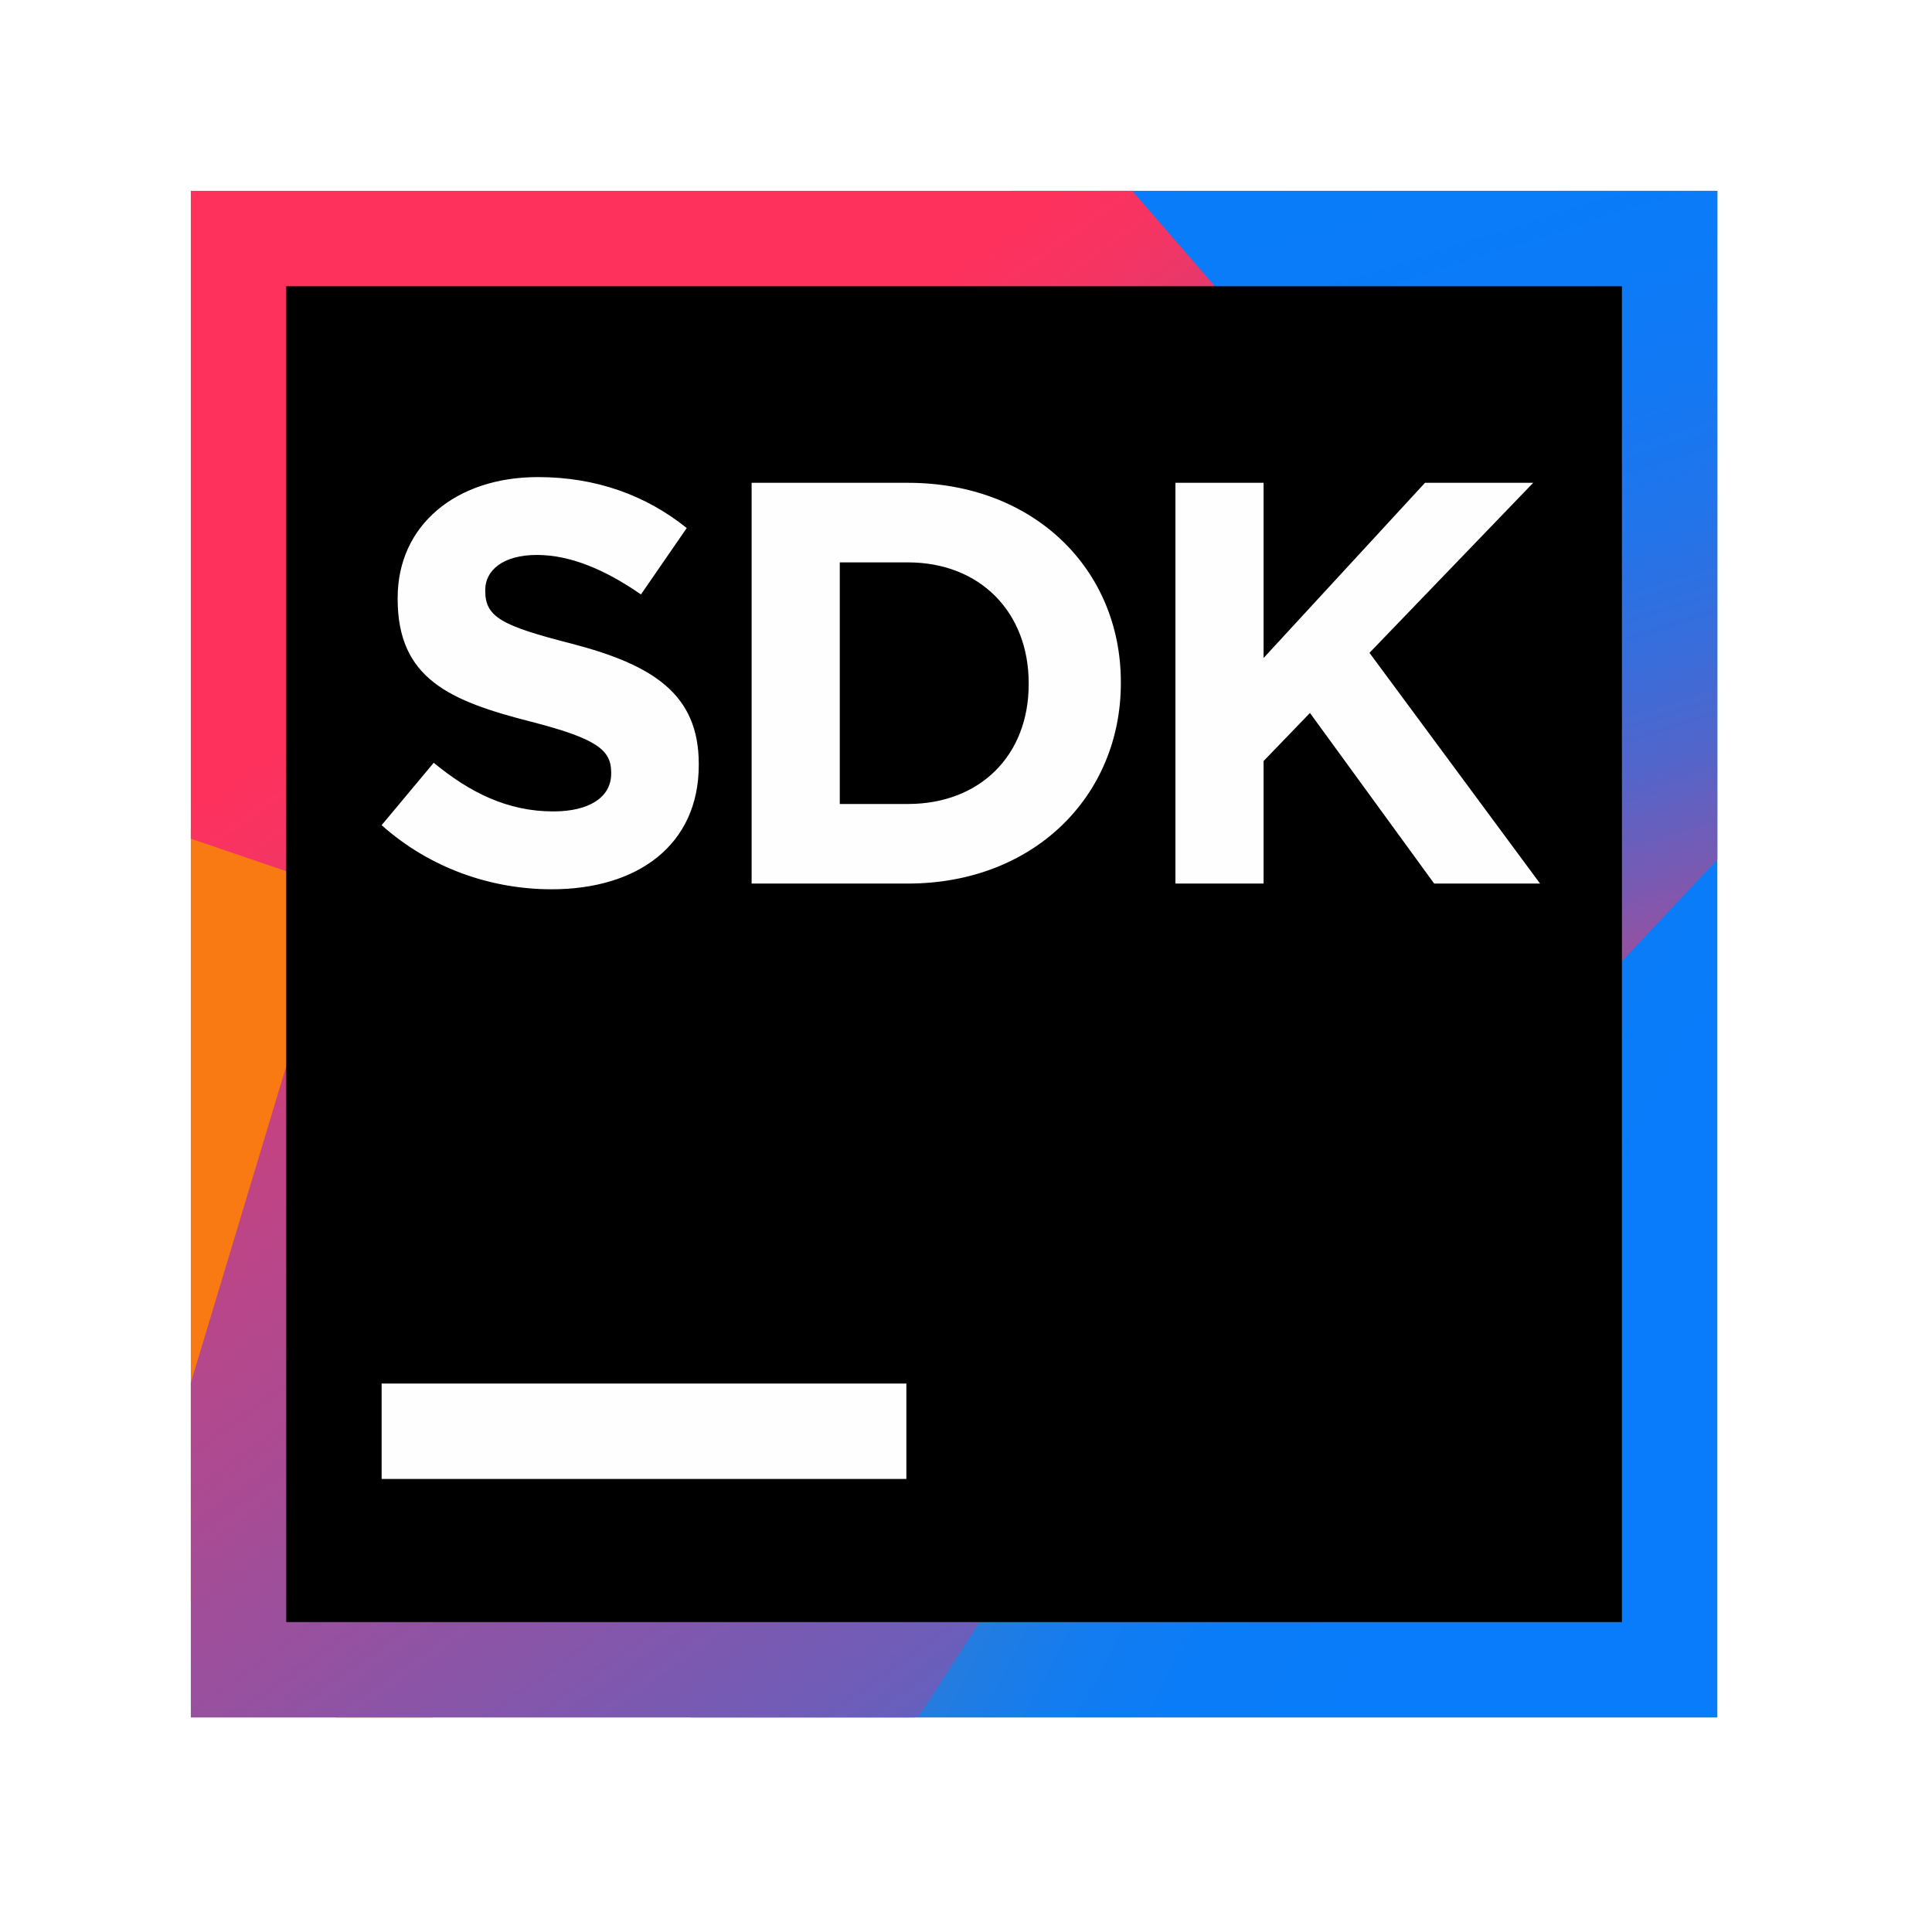
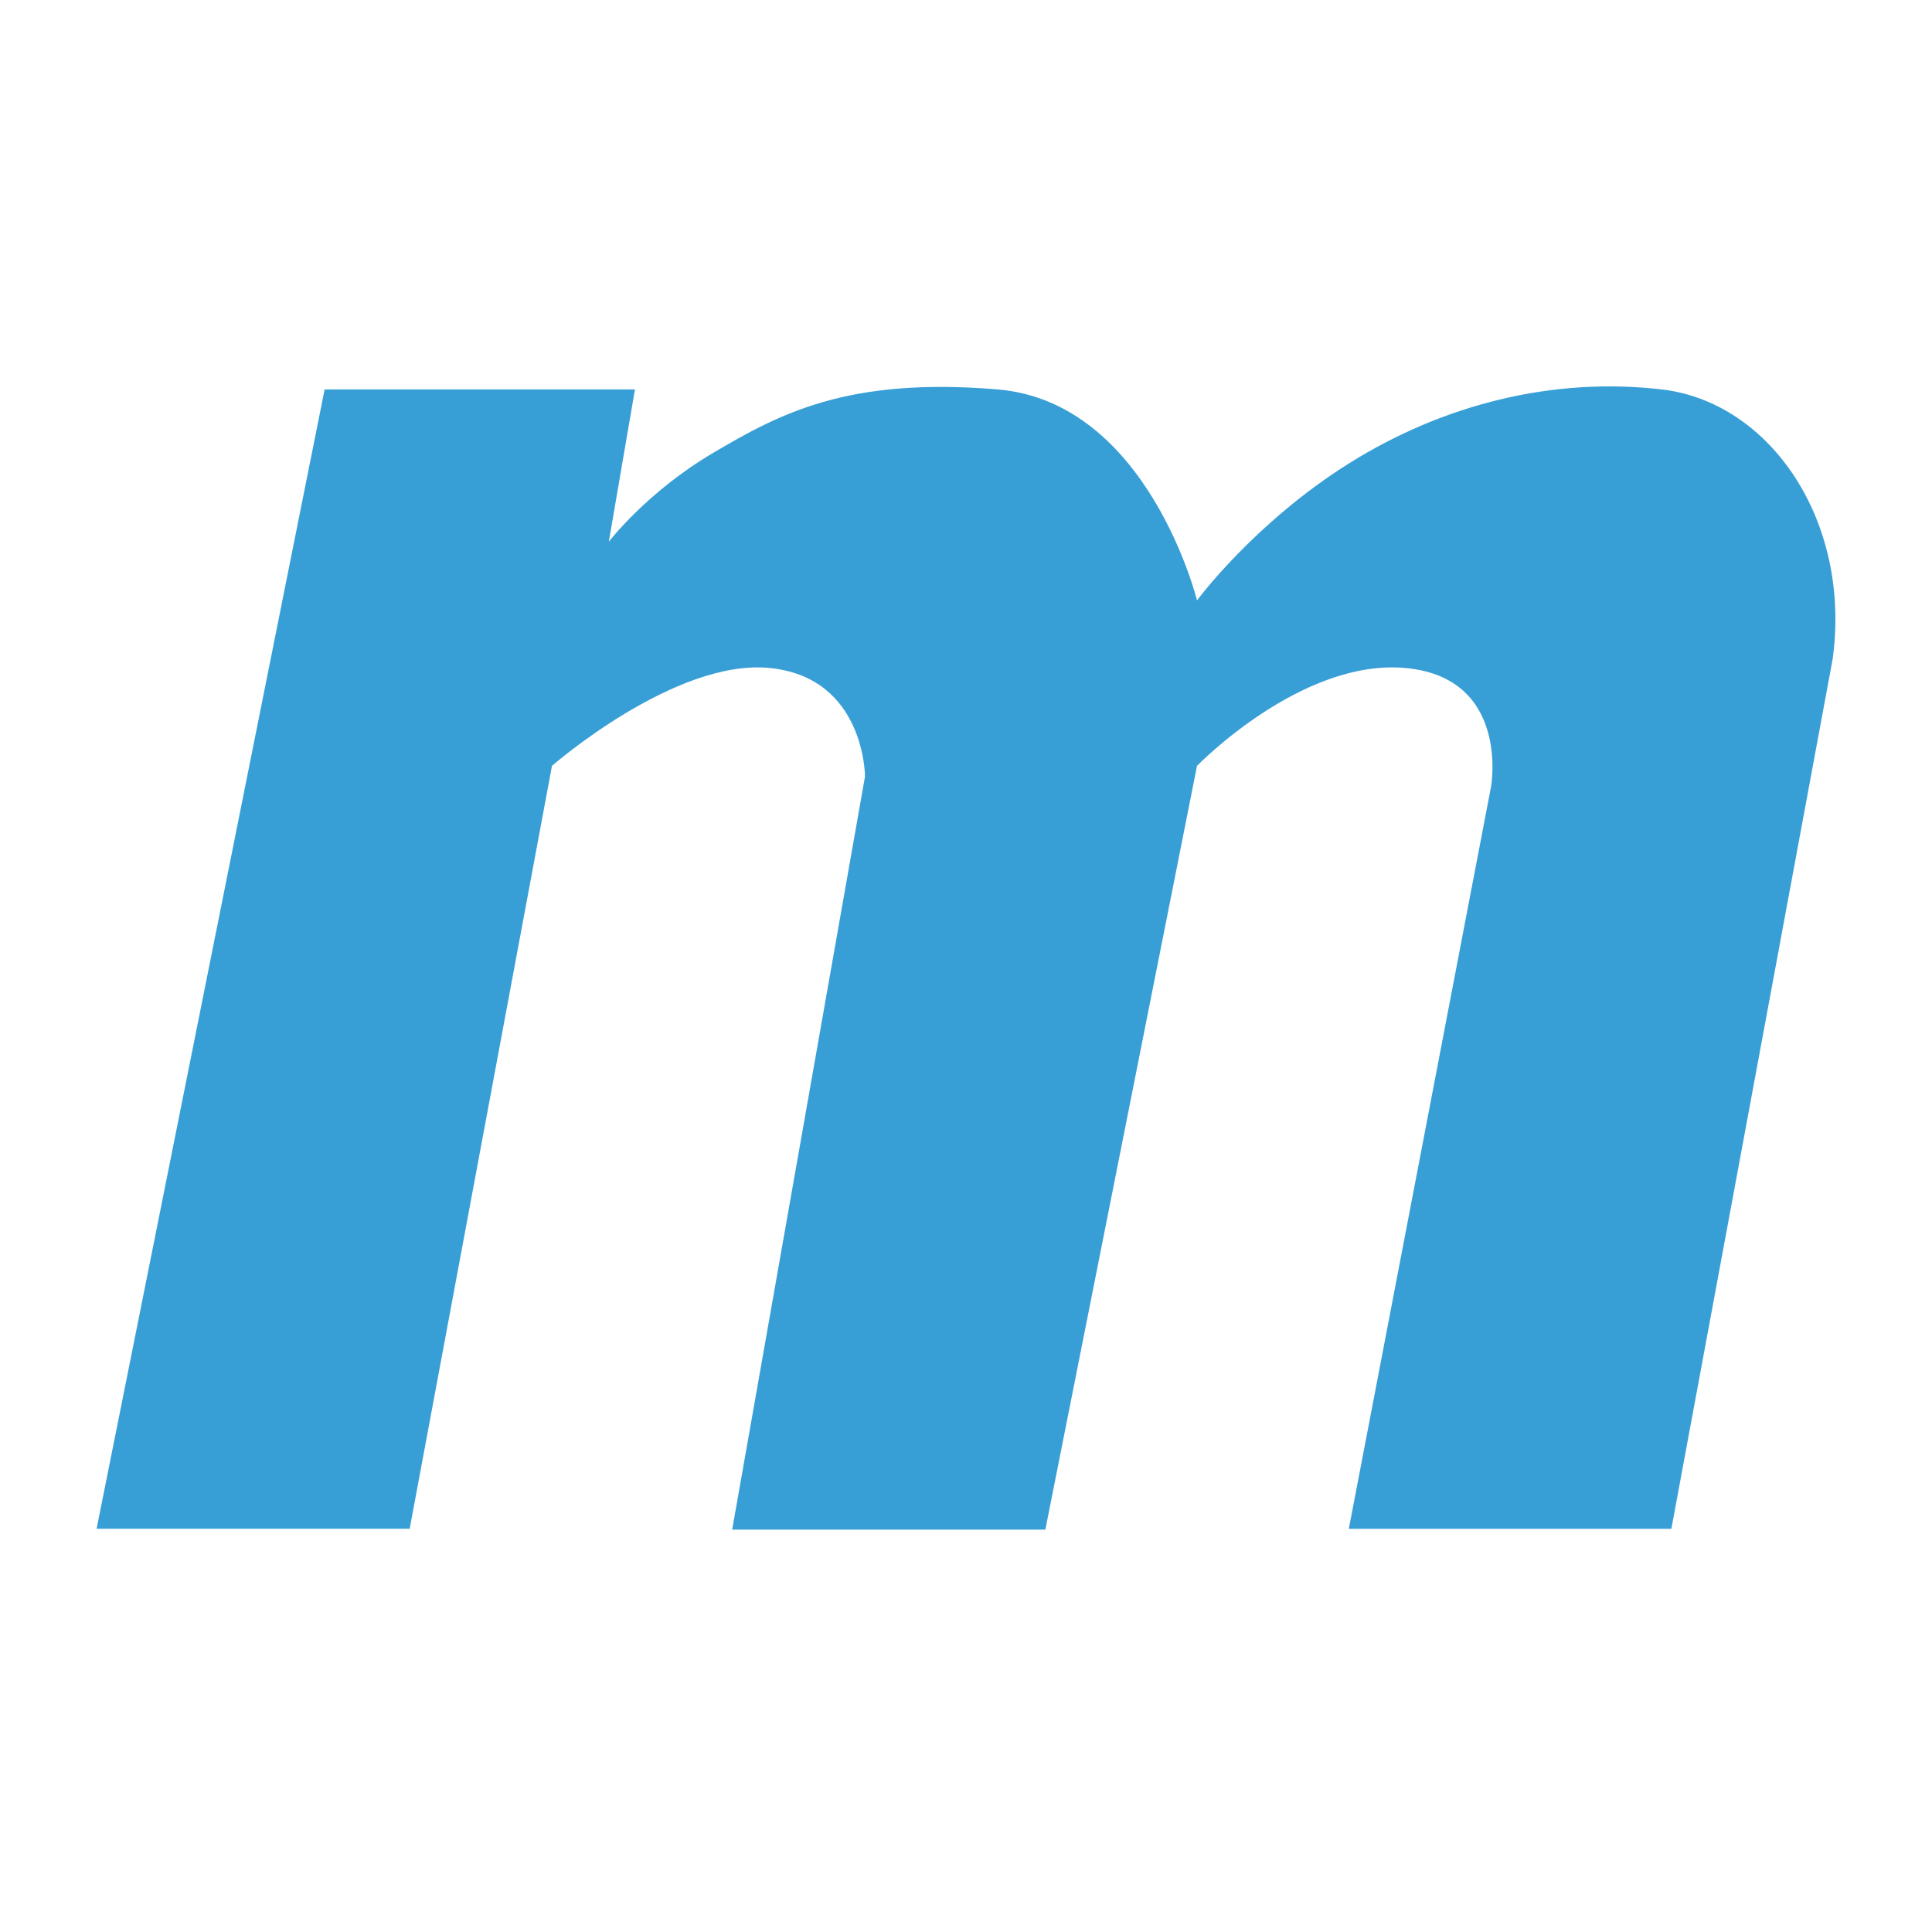
- <svg xmlns="http://www.w3.org/2000/svg" width="81" height="80" viewBox="0 0 81 80">
-   <defs>
-     <linearGradient id="pluginsdk_80-a" x1="-.031%" x2="100.053%" y1="49.963%" y2="49.963%">
-       <stop offset="25.81%" stop-color="#F97A12" />
-       <stop offset="45.91%" stop-color="#B07B58" />
-       <stop offset="72.41%" stop-color="#577BAE" />
-       <stop offset="91.05%" stop-color="#1E7CE5" />
-       <stop offset="100%" stop-color="#087CFA" />
-     </linearGradient>
-     <linearGradient id="pluginsdk_80-b" x1="27.55%" x2="82.223%" y1="34.514%" y2="77.605%">
-       <stop offset="0%" stop-color="#F97A12" />
-       <stop offset="7.18%" stop-color="#CB7A3E" />
-       <stop offset="15.41%" stop-color="#9E7B6A" />
-       <stop offset="24.2%" stop-color="#757B91" />
-       <stop offset="33.44%" stop-color="#537BB1" />
-       <stop offset="43.24%" stop-color="#387CCC" />
-       <stop offset="53.81%" stop-color="#237CE0" />
-       <stop offset="65.52%" stop-color="#147CEF" />
-       <stop offset="79.25%" stop-color="#0B7CF7" />
-       <stop offset="100%" stop-color="#087CFA" />
-     </linearGradient>
-     <linearGradient id="pluginsdk_80-c" x1="63.121%" x2="40.793%" y1="97.699%" y2="-6.587%">
-       <stop offset="0%" stop-color="#FE315D" />
-       <stop offset="7.84%" stop-color="#CB417E" />
-       <stop offset="16.01%" stop-color="#9E4E9B" />
-       <stop offset="24.74%" stop-color="#755BB4" />
-       <stop offset="33.92%" stop-color="#5365CA" />
-       <stop offset="43.65%" stop-color="#386DDB" />
-       <stop offset="54.14%" stop-color="#2374E9" />
-       <stop offset="65.76%" stop-color="#1478F3" />
-       <stop offset="79.4%" stop-color="#0B7BF8" />
-       <stop offset="100%" stop-color="#087CFA" />
-     </linearGradient>
-     <linearGradient id="pluginsdk_80-d" x1="25.331%" x2="93.854%" y1="24.119%" y2="132.621%">
-       <stop offset="0%" stop-color="#FE315D" />
-       <stop offset="4.023%" stop-color="#F63462" />
-       <stop offset="10.37%" stop-color="#DF3A71" />
-       <stop offset="16.67%" stop-color="#C24383" />
-       <stop offset="29.12%" stop-color="#AD4A91" />
-       <stop offset="54.98%" stop-color="#755BB4" />
-       <stop offset="91.75%" stop-color="#1D76ED" />
-       <stop offset="100%" stop-color="#087CFA" />
-     </linearGradient>
-   </defs>
-   <g fill="none" fill-rule="evenodd">
-     <g fill-rule="nonzero" transform="translate(8 8)">
-       <path fill="url(#pluginsdk_80-a)" d="M6.088,64 L2.66453526e-15,59.1 L0,26.792 L30,38.67 L10.14,64 L6.088,64 Z" />
-       <path fill="url(#pluginsdk_80-b)" d="M20.952,64 L52.274,31.916 L37.671,0.46 L38.058,1.33226763e-15 L64,0 L64,64 L20.952,64 Z" />
-       <path fill="url(#pluginsdk_80-c)" d="M34.412,0 L64,0 L64,28.037 L49.008,44 L34,0.447 L34.412,0 Z" />
-       <path fill="url(#pluginsdk_80-d)" d="M30.336,64 L0,64 L0,49.971 L6.234,29.283 L0,27.16 L0,0 L39.47,0 L58,21.384 L30.538,63.926 L30.336,64 Z" />
-     </g>
-     <g fill-rule="nonzero" transform="translate(12 12)">
-       <rect width="56" height="56" fill="#000" />
-       <rect width="22" height="4" x="4" y="46" fill="#FFFEFE" />
-       <path fill="#FFFEFE" d="M11.128,25.28 C8.584,25.28 6.016,24.392 4,22.592 L6.184,19.976 C7.696,21.224 9.28,22.016 11.2,22.016 C12.712,22.016 13.624,21.416 13.624,20.432 L13.624,20.384 C13.624,19.448 13.048,18.968 10.24,18.248 C6.856,17.384 4.672,16.448 4.672,13.112 L4.672,13.064 C4.672,10.016 7.12,8 10.552,8 C13,8 15.088,8.768 16.792,10.136 L14.872,12.92 C13.384,11.888 11.92,11.264 10.504,11.264 C9.088,11.264 8.344,11.912 8.344,12.728 L8.344,12.776 C8.344,13.88 9.064,14.24 11.968,14.984 C15.376,15.872 17.296,17.096 17.296,20.024 L17.296,20.072 C17.296,23.408 14.752,25.28 11.128,25.28 Z M19.512,25.04 L19.512,8.24 L26.064,8.24 C31.344,8.24 34.992,11.864 34.992,16.592 L34.992,16.64 C34.992,21.368 31.344,25.04 26.064,25.04 L19.512,25.04 Z M26.064,11.576 L23.208,11.576 L23.208,21.704 L26.064,21.704 C29.088,21.704 31.128,19.664 31.128,16.688 L31.128,16.64 C31.128,13.664 29.088,11.576 26.064,11.576 Z M37.28,25.04 L37.28,8.24 L40.976,8.24 L40.976,15.584 L47.744,8.24 L52.28,8.24 L45.416,15.368 L52.568,25.04 L48.128,25.04 L42.92,17.888 L40.976,19.904 L40.976,25.04 L37.28,25.04 Z" />
-     </g>
-   </g>
+ <svg xmlns="http://www.w3.org/2000/svg" id="svg4" version="1.1" viewBox="0 0 40 40" height="40" width="40">
+   <defs id="defs8" />
+   <path fill="#6E6E6E" fill-rule="evenodd" d="M 6.721,8.063 2,31.651 H 8.482 L 11.428,15.856 c 0,0 2.553,-2.228 4.517,-2.025 1.964,0.202 1.964,2.245 1.964,2.245 l -2.75,15.593 h 6.484 l 3.14,-15.813 c 0,0 2.161,-2.228 4.321,-2.025 2.161,0.202 1.768,2.448 1.768,2.448 l -2.946,15.373 h 6.678 L 37.943,13.646 c 0.393,-2.853 -1.291,-5.321 -3.535,-5.583 -2.245,-0.262 -4.517,0.301 -6.482,1.533 -1.964,1.233 -3.143,2.835 -3.143,2.835 0,0 -1.014,-4.106 -4.125,-4.368 -3.111,-0.262 -4.517,0.503 -5.892,1.313 -1.375,0.81 -2.161,1.84 -2.161,1.84 l 0.541,-3.153 z" id="path2" style="fill:#389fd6;fill-opacity:1;stroke-width:2.367" />
</svg>
